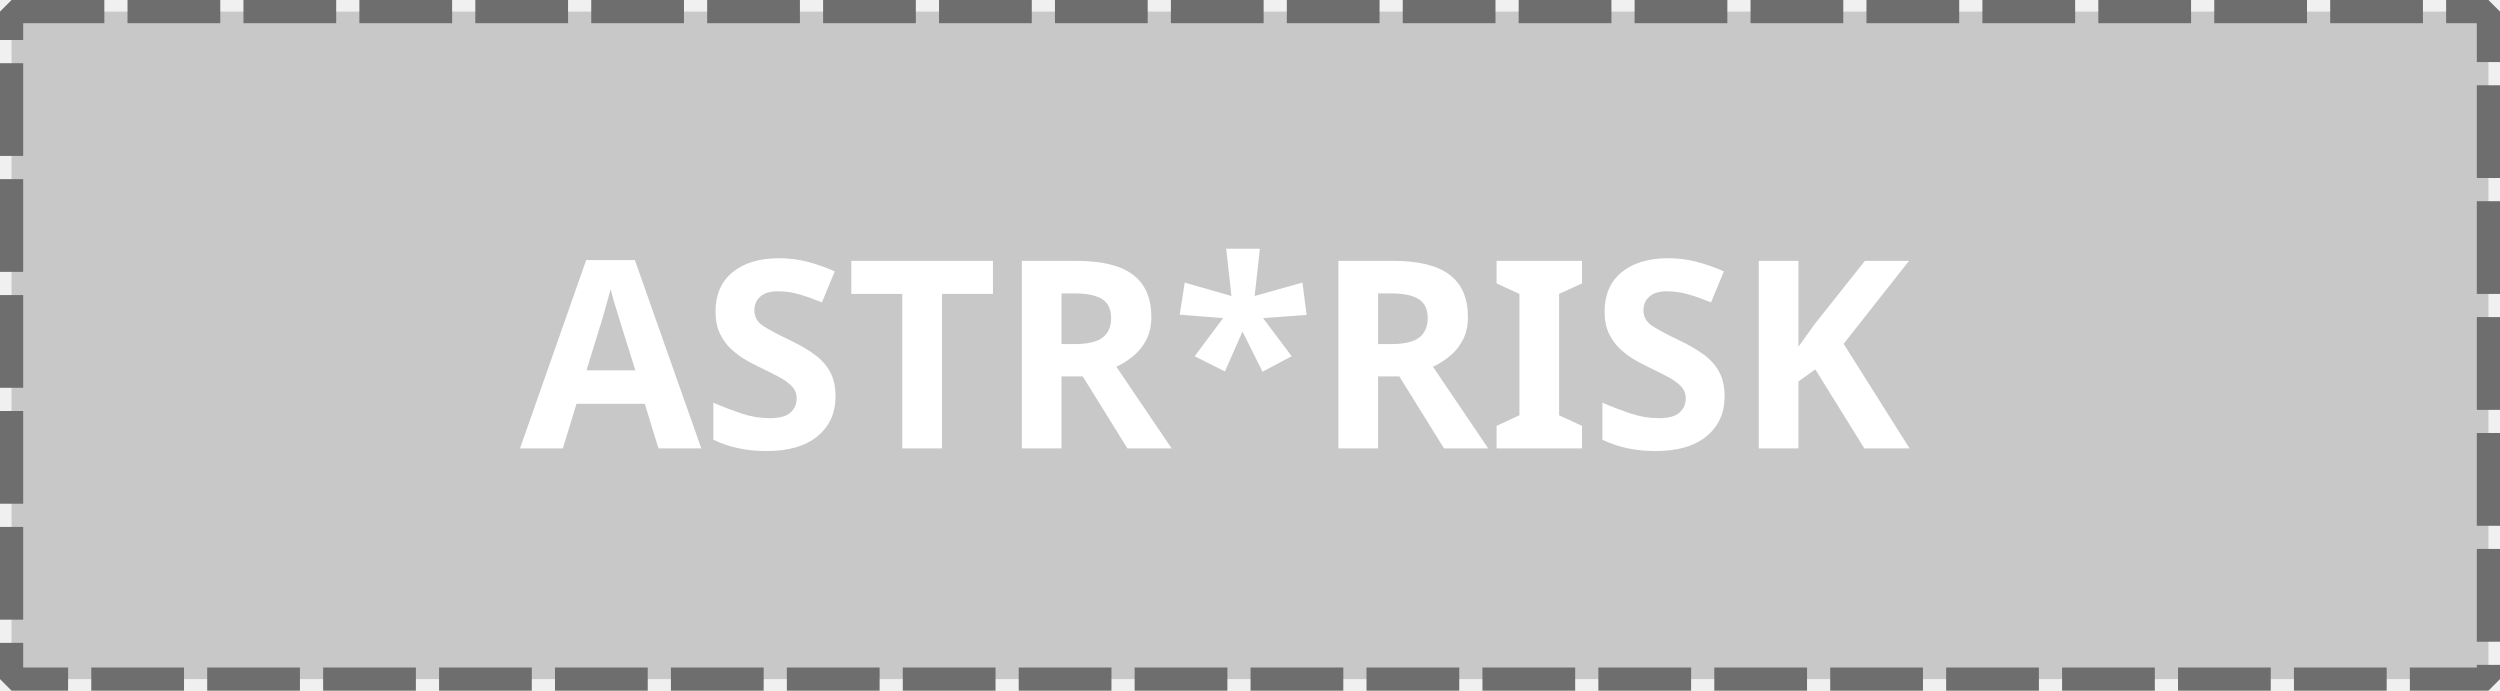
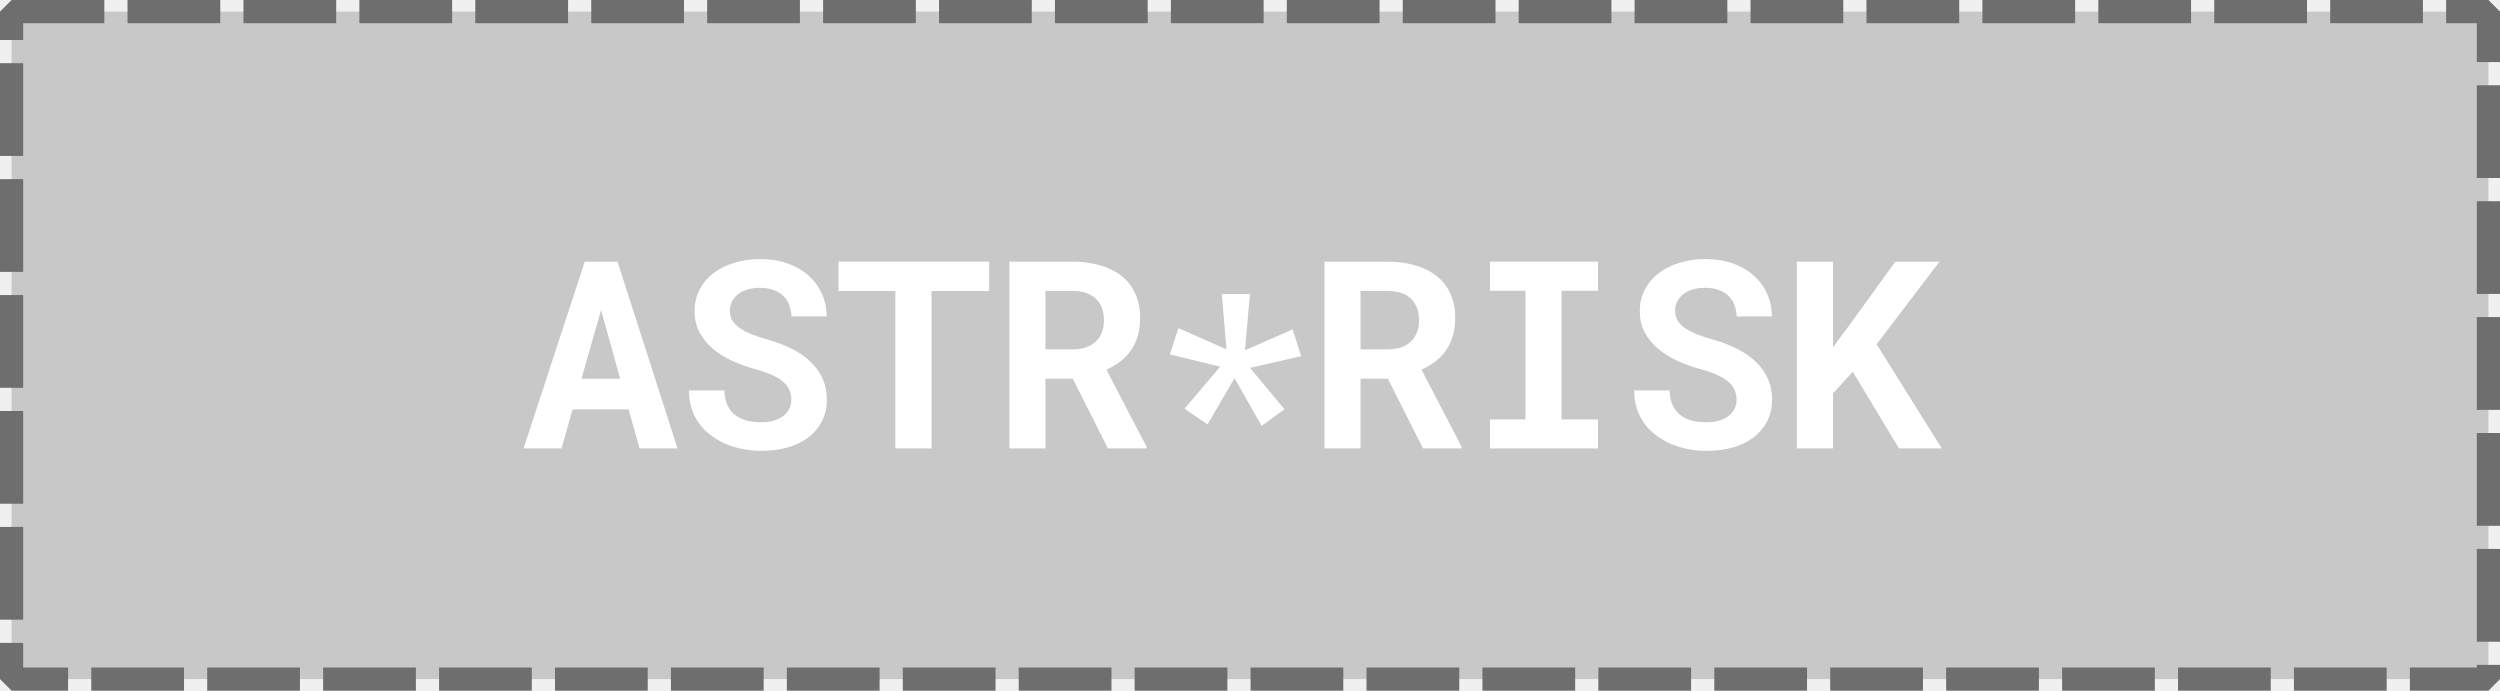
<svg xmlns="http://www.w3.org/2000/svg" width="121.721mm" height="33.629mm" viewBox="0 0 431.295 119.157" id="svg2" version="1.1">
  <defs id="defs4" />
  <g id="layer1" transform="translate(-207.7094,-131.3419)">
    <flowRoot xml:space="preserve" id="flowRoot4136" style="font-style:normal;font-variant:normal;font-weight:normal;font-stretch:normal;font-size:40px;line-height:125%;font-family:'Rubik Mono One';-inkscape-font-specification:'Rubik Mono One';letter-spacing:0px;word-spacing:0px;fill:#000000;fill-opacity:1;stroke:none;stroke-width:1px;stroke-linecap:butt;stroke-linejoin:miter;stroke-opacity:1">
      <flowRegion id="flowRegion4138">
        <rect id="rect4140" width="407.597" height="304.056" x="104.551" y="180.601" style="font-style:normal;font-variant:normal;font-weight:normal;font-stretch:normal;font-family:'Rubik Mono One';-inkscape-font-specification:'Rubik Mono One'" />
      </flowRegion>
      <flowPara id="flowPara4142" />
    </flowRoot>
    <text xml:space="preserve" style="font-style:normal;font-weight:normal;font-size:40px;line-height:125%;font-family:sans-serif;letter-spacing:0px;word-spacing:0px;fill:#000000;fill-opacity:1;stroke:none;stroke-width:1px;stroke-linecap:butt;stroke-linejoin:miter;stroke-opacity:1" x="357.089" y="286.161" id="text4148">
      <tspan id="tspan4150" x="357.089" y="286.161" />
    </text>
    <rect y="133.342" x="209.709" height="115.157" width="427.295" id="rect4211" style="opacity:0.541;fill:#000000;fill-opacity:0.315;stroke:#000000;stroke-width:4;stroke-linejoin:bevel;stroke-miterlimit:4;stroke-dasharray:16, 4;stroke-dashoffset:0;stroke-opacity:1" />
-     <text id="text4213" y="208.703" x="297.417" style="font-style:normal;font-weight:normal;font-size:45.326px;line-height:125%;font-family:sans-serif;letter-spacing:0px;word-spacing:0px;fill:#ffffff;fill-opacity:1;stroke:none;stroke-width:4;stroke-linecap:butt;stroke-linejoin:bevel;stroke-miterlimit:4;stroke-dasharray:none;stroke-opacity:1" xml:space="preserve">
-       <tspan style="font-style:normal;font-variant:normal;font-weight:bold;font-stretch:normal;font-family:'Roboto Mono';-inkscape-font-specification:'Roboto Mono Bold';letter-spacing:0px;word-spacing:0px;fill:#ffffff;stroke:none;stroke-width:4;stroke-linejoin:bevel;stroke-miterlimit:4;stroke-dasharray:none;stroke-opacity:1" y="208.703" x="297.417" id="tspan4215">ASTR*RISK</tspan>
-     </text>
+     <g style="font-style:normal;font-weight:normal;font-size:45.326px;line-height:125%;font-family:sans-serif;letter-spacing:0px;word-spacing:0px;fill:#ffffff;fill-opacity:1;stroke:none;stroke-width:4;stroke-linecap:butt;stroke-linejoin:bevel;stroke-miterlimit:4;stroke-dasharray:none;stroke-opacity:1" id="text4213">
+       <path d="m 316.163,201.975 -9.672,0 -1.903,6.728 -6.551,0 10.557,-32.224 5.644,0 10.358,32.224 -6.551,0 -1.881,-6.728 z m -8.145,-5.29 6.684,0 -3.298,-11.863 -3.386,11.863 z" style="font-style:normal;font-variant:normal;font-weight:bold;font-stretch:normal;font-family:'Roboto Mono';-inkscape-font-specification:'Roboto Mono Bold';letter-spacing:0px;word-spacing:0px;fill:#ffffff;stroke:none;stroke-width:4;stroke-linejoin:bevel;stroke-miterlimit:4;stroke-dasharray:none;stroke-opacity:1" id="path4151" />
+       <path d="m 344.226,200.293 q 0,-0.863 -0.31,-1.616 -0.288,-0.752 -1.018,-1.394 -0.708,-0.664 -1.881,-1.195 -1.151,-0.553 -2.877,-1.018 -2.103,-0.575 -4.028,-1.439 -1.903,-0.863 -3.364,-2.08 -1.461,-1.217 -2.346,-2.833 -0.863,-1.616 -0.863,-3.718 0,-2.036 0.863,-3.696 0.863,-1.66 2.39,-2.833 1.527,-1.173 3.608,-1.793 2.08,-0.642 4.515,-0.642 2.523,0 4.603,0.73 2.103,0.73 3.607,2.058 1.505,1.306 2.346,3.121 0.841,1.815 0.841,3.984 l -6.064,0 q -0.044,-1.084 -0.398,-1.992 -0.332,-0.907 -1.018,-1.549 -0.664,-0.664 -1.682,-1.018 -0.996,-0.376 -2.346,-0.376 -1.239,0 -2.213,0.31 -0.952,0.288 -1.616,0.841 -0.664,0.531 -1.018,1.284 -0.332,0.73 -0.332,1.593 0,0.907 0.443,1.638 0.465,0.73 1.328,1.328 0.863,0.575 2.08,1.062 1.239,0.487 2.789,0.907 2.213,0.642 4.072,1.571 1.859,0.93 3.187,2.213 1.35,1.262 2.08,2.899 0.752,1.616 0.752,3.607 0,2.125 -0.863,3.785 -0.841,1.638 -2.346,2.789 -1.505,1.129 -3.585,1.726 -2.08,0.575 -4.537,0.575 -1.527,0 -3.054,-0.288 -1.505,-0.266 -2.899,-0.841 -1.372,-0.575 -2.567,-1.439 -1.195,-0.863 -2.08,-2.014 -0.863,-1.151 -1.372,-2.612 -0.487,-1.461 -0.487,-3.231 l 6.108,0 q 0.044,1.461 0.509,2.501 0.465,1.04 1.284,1.704 0.841,0.664 1.992,0.974 1.173,0.31 2.567,0.31 1.239,0 2.191,-0.288 0.974,-0.288 1.638,-0.797 0.664,-0.509 1.018,-1.217 0.354,-0.73 0.354,-1.593 z" style="font-style:normal;font-variant:normal;font-weight:bold;font-stretch:normal;font-family:'Roboto Mono';-inkscape-font-specification:'Roboto Mono Bold';letter-spacing:0px;word-spacing:0px;fill:#ffffff;stroke:none;stroke-width:4;stroke-linejoin:bevel;stroke-miterlimit:4;stroke-dasharray:none;stroke-opacity:1" id="path4153" />
+       <path d="m 378.354,181.547 -9.937,0 0,27.156 -6.241,0 0,-27.156 -9.804,0 0,-5.068 25.983,0 0,5.068 z" style="font-style:normal;font-variant:normal;font-weight:bold;font-stretch:normal;font-family:'Roboto Mono';-inkscape-font-specification:'Roboto Mono Bold';letter-spacing:0px;word-spacing:0px;fill:#ffffff;stroke:none;stroke-width:4;stroke-linejoin:bevel;stroke-miterlimit:4;stroke-dasharray:none;stroke-opacity:1" id="path4155" />
+       <path d="m 392.784,196.663 -4.714,0 0,12.04 -6.219,0 0,-32.224 10.8,0 q 2.678,0 4.847,0.642 2.169,0.62 3.696,1.837 1.549,1.217 2.368,3.032 0.841,1.815 0.841,4.205 0,1.726 -0.421,3.121 -0.398,1.372 -1.173,2.479 -0.752,1.084 -1.837,1.903 -1.062,0.819 -2.39,1.416 l 6.927,13.301 0,0.288 -6.662,0 -6.064,-12.04 z m -4.714,-5.046 4.603,0 q 2.634,0 4.05,-1.328 1.439,-1.35 1.439,-3.674 0,-2.412 -1.394,-3.74 -1.394,-1.35 -4.117,-1.35 l -4.581,0 0,10.092 z" style="font-style:normal;font-variant:normal;font-weight:bold;font-stretch:normal;font-family:'Roboto Mono';-inkscape-font-specification:'Roboto Mono Bold';letter-spacing:0px;word-spacing:0px;fill:#ffffff;stroke:none;stroke-width:4;stroke-linejoin:bevel;stroke-miterlimit:4;stroke-dasharray:none;stroke-opacity:1" id="path4157" />
+       <path d="m 418.213,194.605 -8.676,-2.125 1.461,-4.537 8.299,3.674 -0.797,-9.539 4.847,0 -0.863,9.694 8.233,-3.607 1.461,4.626 -8.809,2.014 5.931,7.149 -3.939,2.855 -4.67,-8.233 -4.67,7.99 -3.962,-2.722 6.153,-7.237 z" style="font-style:normal;font-variant:normal;font-weight:bold;font-stretch:normal;font-family:'Roboto Mono';-inkscape-font-specification:'Roboto Mono Bold';letter-spacing:0px;word-spacing:0px;fill:#ffffff;stroke:none;stroke-width:4;stroke-linejoin:bevel;stroke-miterlimit:4;stroke-dasharray:none;stroke-opacity:1" id="path4159" />
+       <path d="m 447.14,196.663 -4.714,0 0,12.04 -6.219,0 0,-32.224 10.8,0 q 2.678,0 4.847,0.642 2.169,0.62 3.696,1.837 1.549,1.217 2.368,3.032 0.841,1.815 0.841,4.205 0,1.726 -0.421,3.121 -0.398,1.372 -1.173,2.479 -0.752,1.084 -1.837,1.903 -1.062,0.819 -2.39,1.416 l 6.927,13.301 0,0.288 -6.662,0 -6.064,-12.04 z m -4.714,-5.046 4.603,0 q 2.634,0 4.05,-1.328 1.439,-1.35 1.439,-3.674 0,-2.412 -1.394,-3.74 -1.394,-1.35 -4.117,-1.35 l -4.581,0 0,10.092 z" style="font-style:normal;font-variant:normal;font-weight:bold;font-stretch:normal;font-family:'Roboto Mono';-inkscape-font-specification:'Roboto Mono Bold';letter-spacing:0px;word-spacing:0px;fill:#ffffff;stroke:none;stroke-width:4;stroke-linejoin:bevel;stroke-miterlimit:4;stroke-dasharray:none;stroke-opacity:1" id="path4161" />
+       <path d="m 464.757,176.479 18.635,0 0,5.024 -6.285,0 0,22.198 6.285,0 0,5.002 -18.635,0 0,-5.002 6.131,0 0,-22.198 -6.131,0 0,-5.024 z" style="font-style:normal;font-variant:normal;font-weight:bold;font-stretch:normal;font-family:'Roboto Mono';-inkscape-font-specification:'Roboto Mono Bold';letter-spacing:0px;word-spacing:0px;fill:#ffffff;stroke:none;stroke-width:4;stroke-linejoin:bevel;stroke-miterlimit:4;stroke-dasharray:none;stroke-opacity:1" id="path4163" />
+       <path d="m 507.294,200.293 q 0,-0.863 -0.31,-1.616 -0.288,-0.752 -1.018,-1.394 -0.708,-0.664 -1.881,-1.195 -1.151,-0.553 -2.877,-1.018 -2.103,-0.575 -4.028,-1.439 -1.903,-0.863 -3.364,-2.08 -1.461,-1.217 -2.346,-2.833 -0.863,-1.616 -0.863,-3.718 0,-2.036 0.863,-3.696 0.863,-1.66 2.39,-2.833 1.527,-1.173 3.608,-1.793 2.08,-0.642 4.515,-0.642 2.523,0 4.603,0.73 2.103,0.73 3.607,2.058 1.505,1.306 2.346,3.121 0.841,1.815 0.841,3.984 l -6.064,0 q -0.044,-1.084 -0.398,-1.992 -0.332,-0.907 -1.018,-1.549 -0.664,-0.664 -1.682,-1.018 -0.996,-0.376 -2.346,-0.376 -1.239,0 -2.213,0.31 -0.952,0.288 -1.616,0.841 -0.664,0.531 -1.018,1.284 -0.332,0.73 -0.332,1.593 0,0.907 0.443,1.638 0.465,0.73 1.328,1.328 0.863,0.575 2.08,1.062 1.239,0.487 2.789,0.907 2.213,0.642 4.072,1.571 1.859,0.93 3.187,2.213 1.35,1.262 2.08,2.899 0.752,1.616 0.752,3.607 0,2.125 -0.863,3.785 -0.841,1.638 -2.346,2.789 -1.505,1.129 -3.585,1.726 -2.08,0.575 -4.537,0.575 -1.527,0 -3.054,-0.288 -1.505,-0.266 -2.899,-0.841 -1.372,-0.575 -2.567,-1.439 -1.195,-0.863 -2.08,-2.014 -0.863,-1.151 -1.372,-2.612 -0.487,-1.461 -0.487,-3.231 l 6.108,0 q 0.044,1.461 0.509,2.501 0.465,1.04 1.284,1.704 0.841,0.664 1.992,0.974 1.173,0.31 2.567,0.31 1.239,0 2.191,-0.288 0.974,-0.288 1.638,-0.797 0.664,-0.509 1.018,-1.217 0.354,-0.73 0.354,-1.593 z" style="font-style:normal;font-variant:normal;font-weight:bold;font-stretch:normal;font-family:'Roboto Mono';-inkscape-font-specification:'Roboto Mono Bold';letter-spacing:0px;word-spacing:0px;fill:#ffffff;stroke:none;stroke-width:4;stroke-linejoin:bevel;stroke-miterlimit:4;stroke-dasharray:none;stroke-opacity:1" id="path4165" />
+       <path d="m 527.346,195.468 -3.408,3.74 0,9.495 -6.241,0 0,-32.224 6.241,0 0,14.762 2.921,-3.939 7.835,-10.823 7.613,0 -10.845,14.253 11.243,17.971 -7.392,0 -7.967,-13.235 z" style="font-style:normal;font-variant:normal;font-weight:bold;font-stretch:normal;font-family:'Roboto Mono';-inkscape-font-specification:'Roboto Mono Bold';letter-spacing:0px;word-spacing:0px;fill:#ffffff;stroke:none;stroke-width:4;stroke-linejoin:bevel;stroke-miterlimit:4;stroke-dasharray:none;stroke-opacity:1" id="path4167" />
+     </g>
  </g>
</svg>
